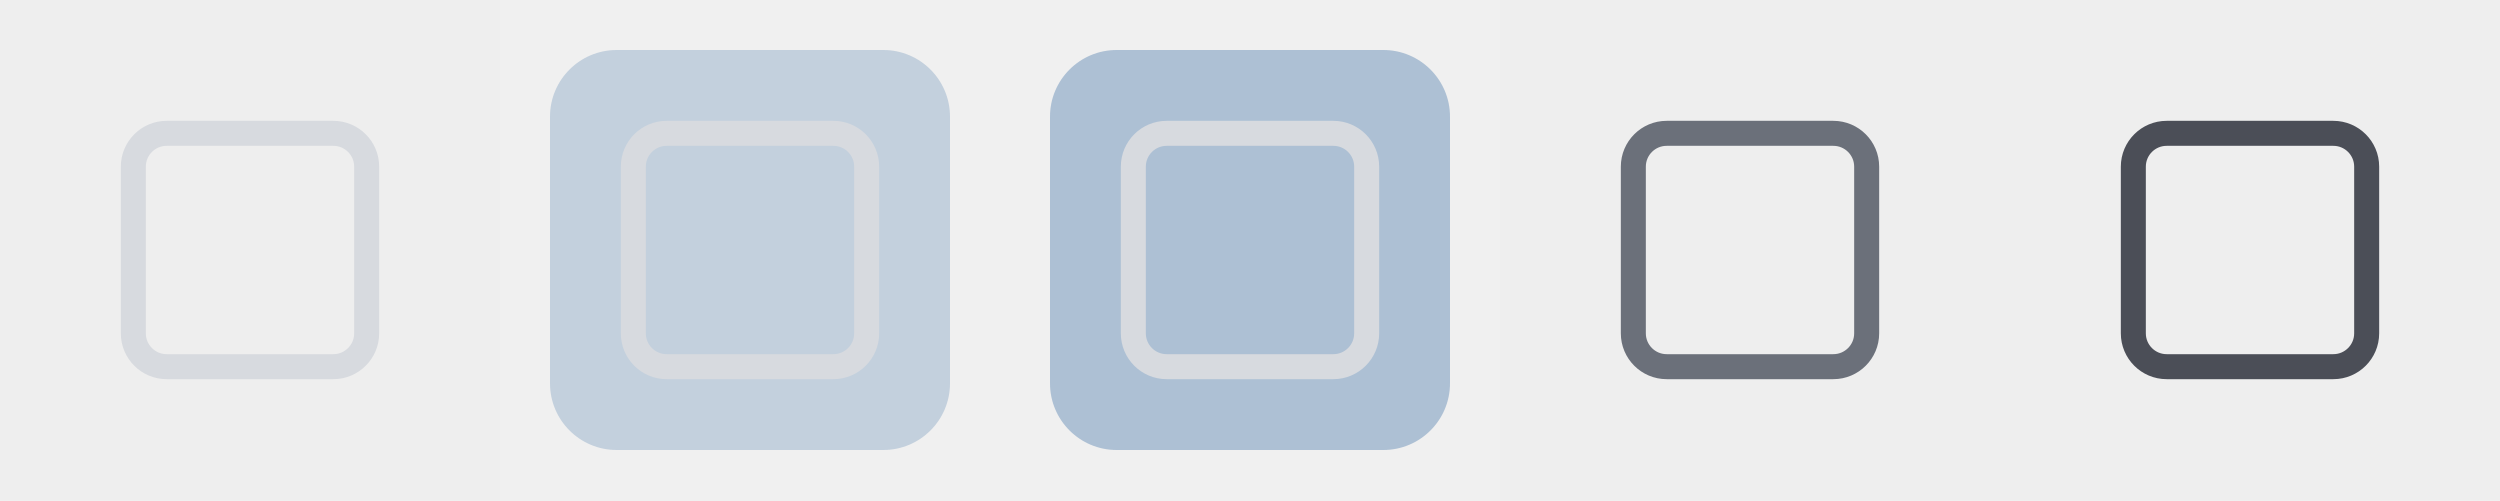
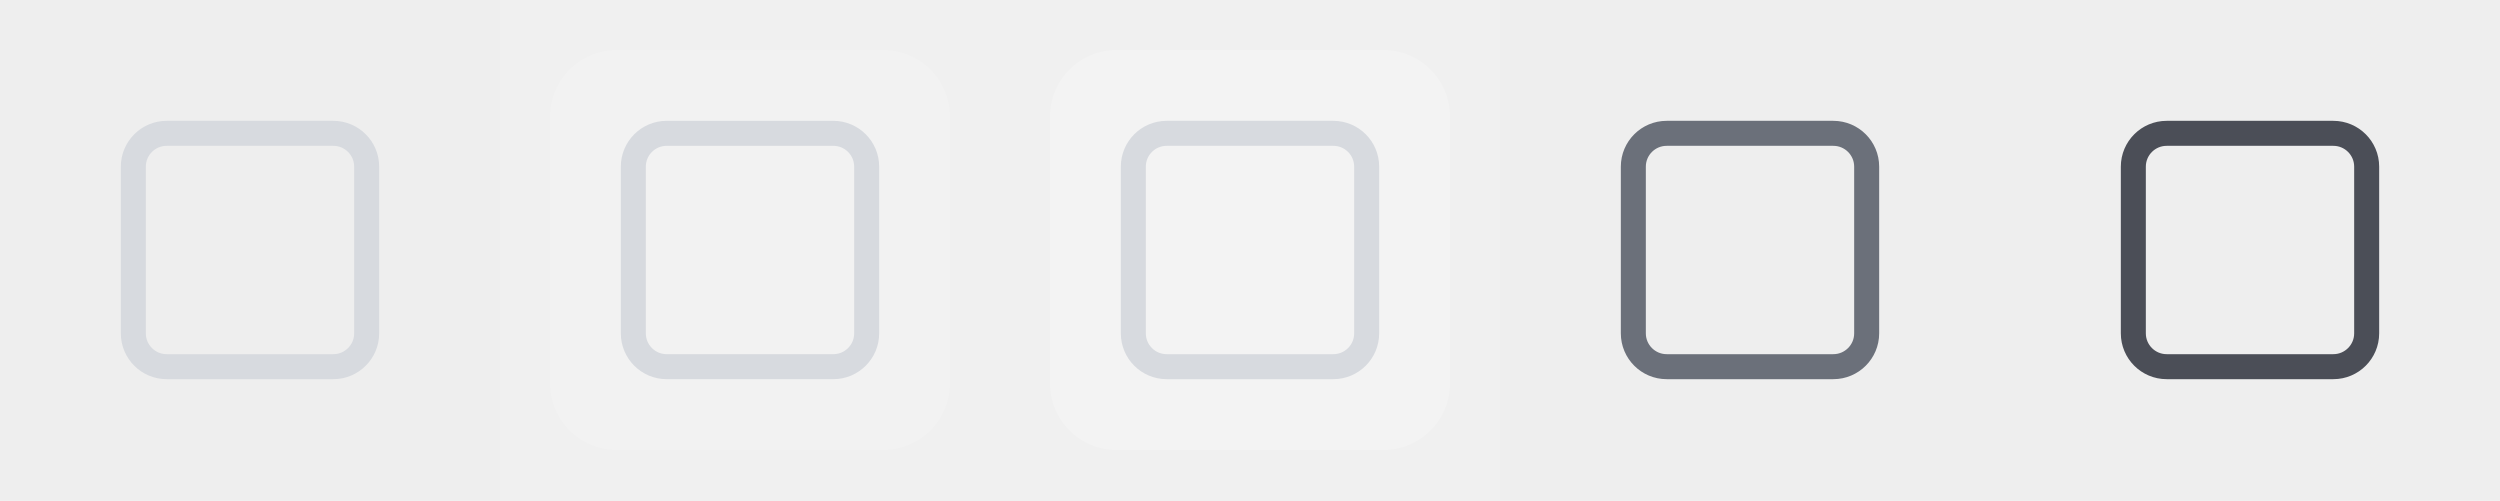
<svg xmlns="http://www.w3.org/2000/svg" width="150" height="30" viewBox="0 0 150 30">
  <g id="active-center" transform="translate(0,0)">
-     <rect x="0" y="0" width="30" height="30" fill="#1A1D24" fill-opacity="0.01" />
+     <rect x="0" y="0" width="30" height="30" fill="#101216" fill-opacity="0.01" />
    <rect x="8" y="8" width="14" height="14" rx="2" fill="none" stroke="#D7DADF" stroke-width="1.5" />
  </g>
  <g id="hover-center" transform="translate(30,0)">
-     <rect x="3" y="3" width="24" height="24" rx="4" fill="#81A1C1" fill-opacity="0.4" />
+     <rect x="3" y="3" width="24" height="24" rx="4" fill="#FFFFFF" fill-opacity="0.12" />
    <rect x="8" y="8" width="14" height="14" rx="2" fill="none" stroke="#D7DADF" stroke-width="1.5" />
  </g>
  <g id="pressed-center" transform="translate(60,0)">
-     <rect x="3" y="3" width="24" height="24" rx="4" fill="#81A1C1" fill-opacity="0.6" />
+     <rect x="3" y="3" width="24" height="24" rx="4" fill="#FFFFFF" fill-opacity="0.20" />
    <rect x="8" y="8" width="14" height="14" rx="2" fill="none" stroke="#D7DADF" stroke-width="1.5" />
  </g>
  <g id="inactive-center" transform="translate(90,0)">
-     <rect x="0" y="0" width="30" height="30" fill="#1A1D24" fill-opacity="0.01" />
+     <rect x="0" y="0" width="30" height="30" fill="#101216" fill-opacity="0.01" />
    <rect x="8" y="8" width="14" height="14" rx="2" fill="none" stroke="#6B707A" stroke-width="1.5" />
  </g>
  <g id="deactivated-center" transform="translate(120,0)">
-     <rect x="0" y="0" width="30" height="30" fill="#1A1D24" fill-opacity="0.01" />
+     <rect x="0" y="0" width="30" height="30" fill="#101216" fill-opacity="0.01" />
    <rect x="8" y="8" width="14" height="14" rx="2" fill="none" stroke="#4B4E57" stroke-width="1.5" />
  </g>
</svg>
